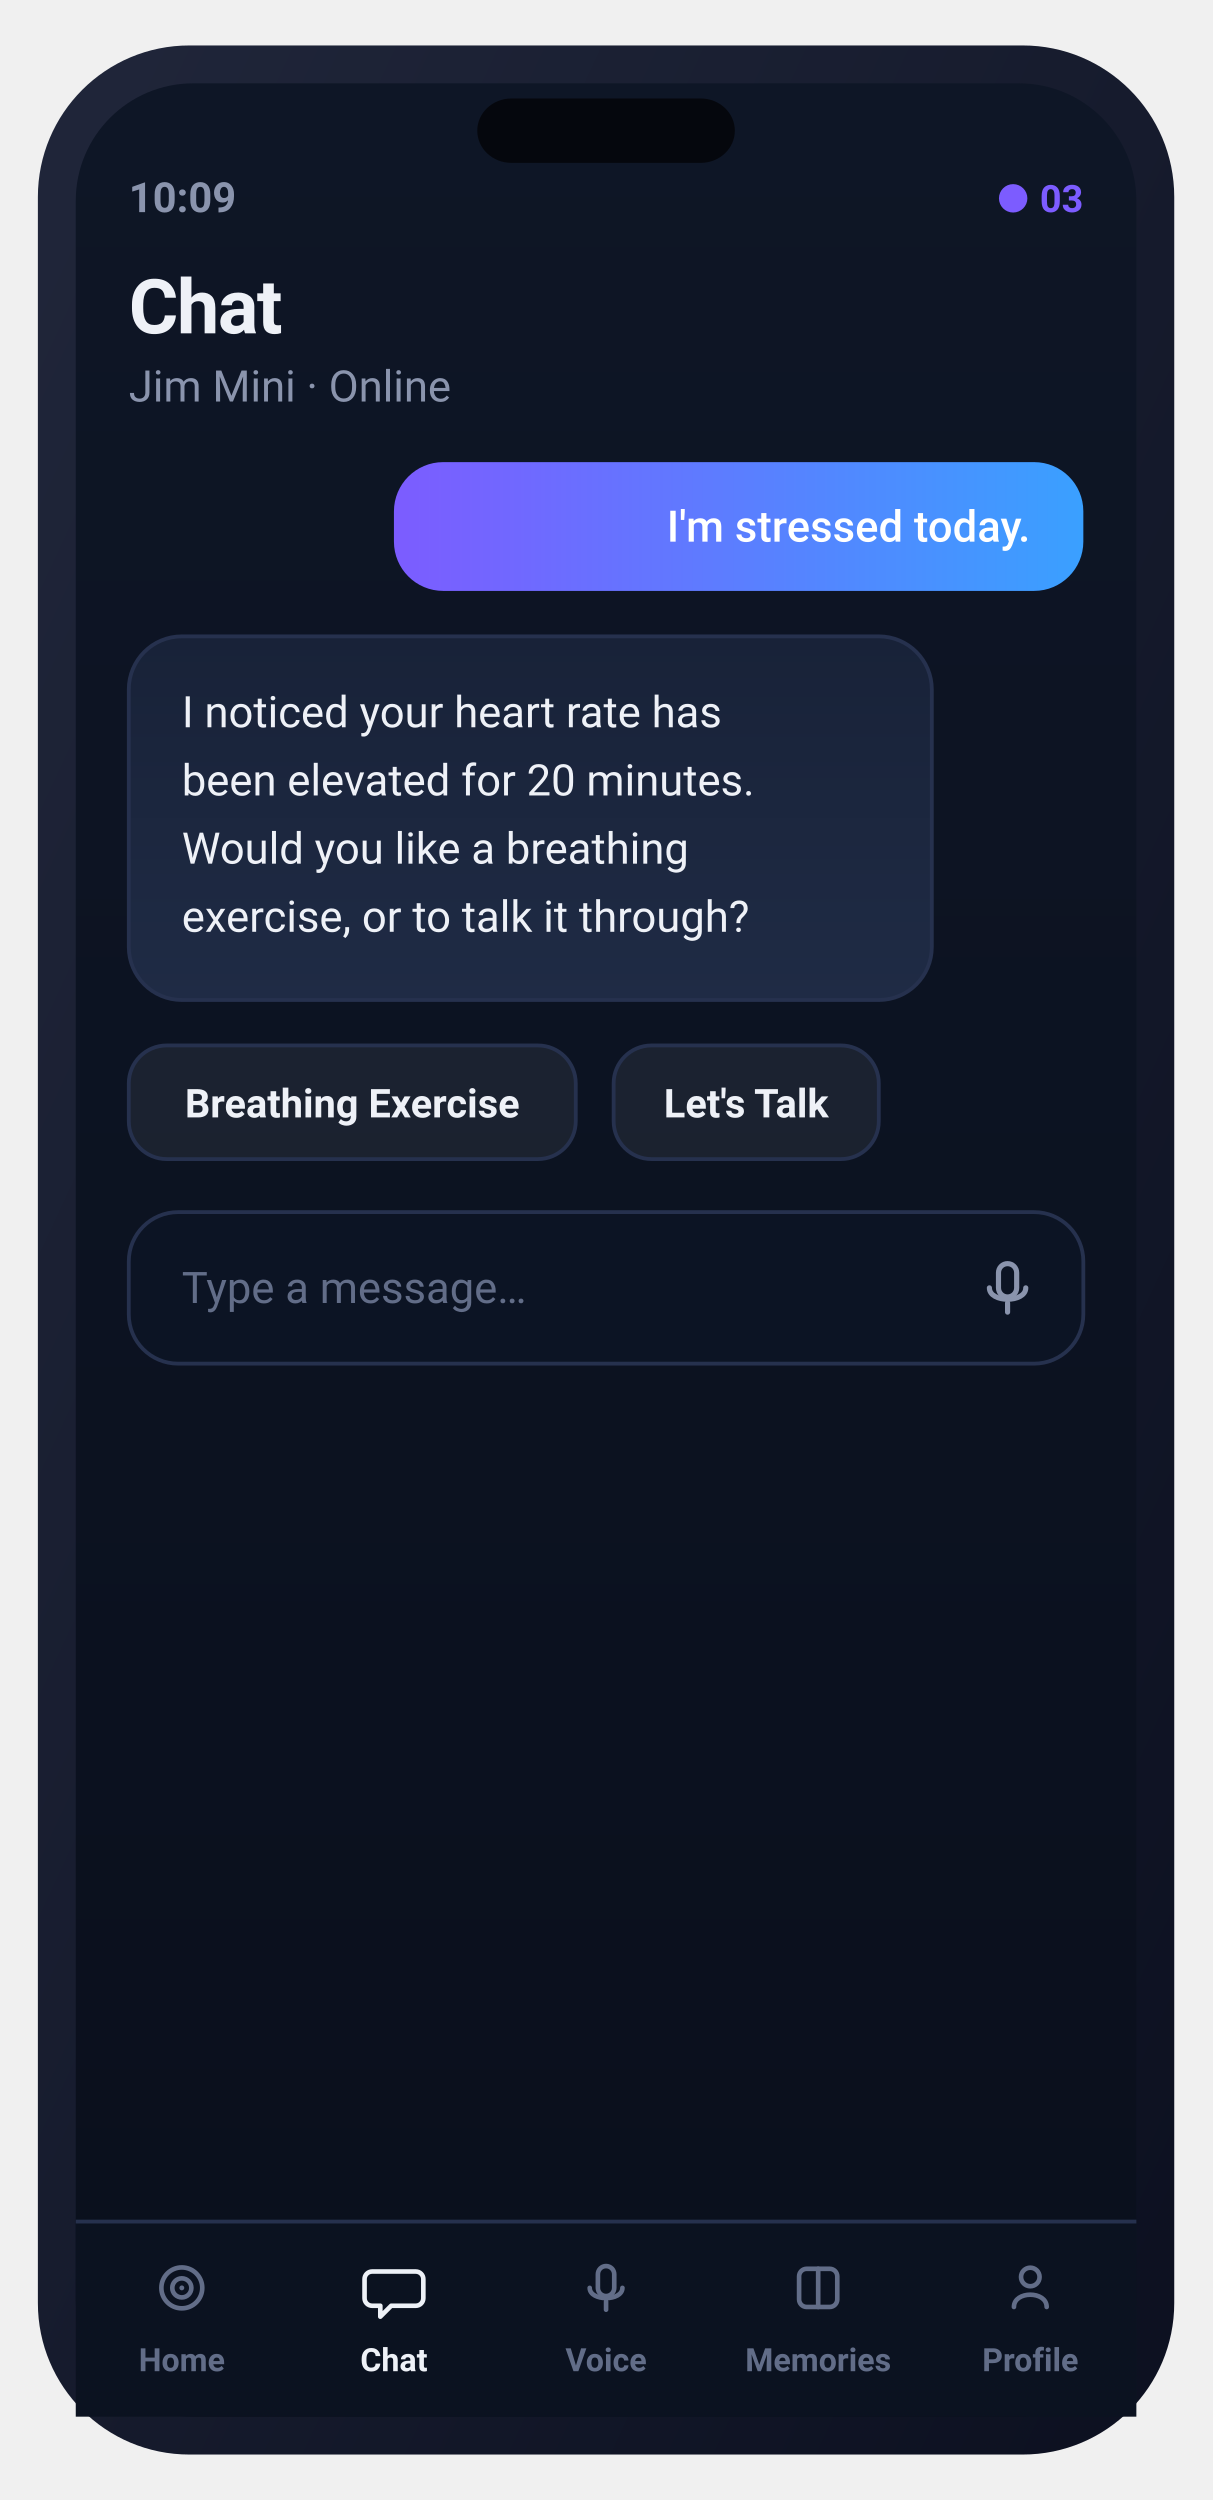
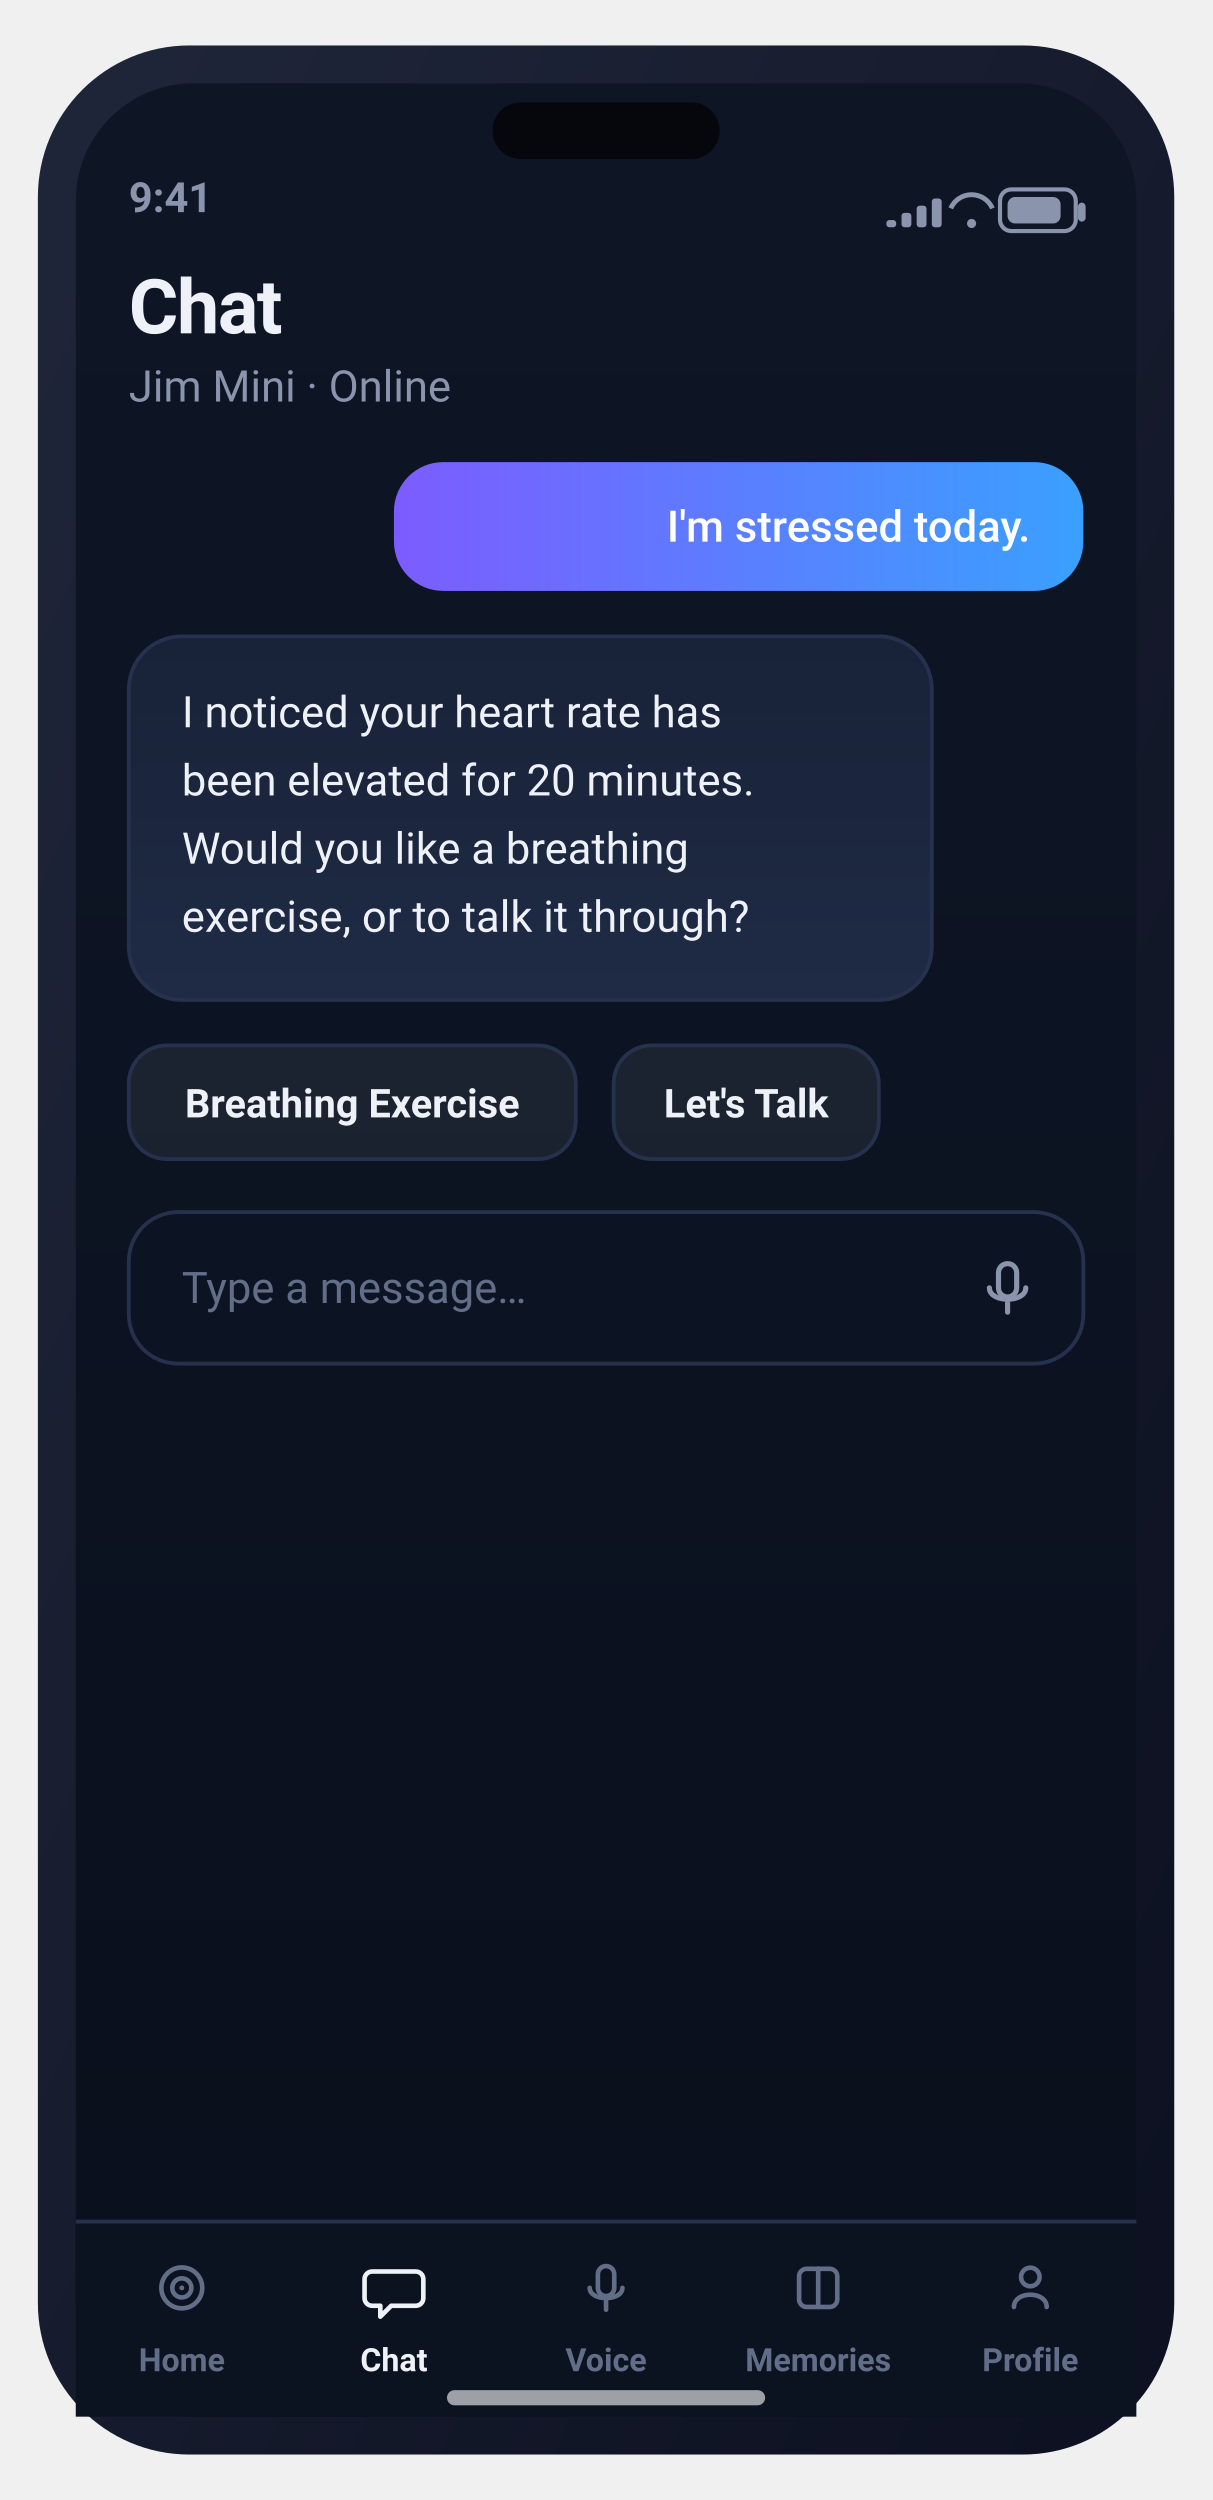
<svg xmlns="http://www.w3.org/2000/svg" width="320" height="660" viewBox="0 0 320 660" role="img" aria-label="Chat screen">
  <defs>
    <linearGradient id="gScr" x1="0" y1="0" x2="0" y2="1">
      <stop offset="0" stop-color="#0e1626" />
      <stop offset="1" stop-color="#0a0f1c" />
    </linearGradient>
    <linearGradient id="gFrame" x1="0" y1="0" x2="1" y2="1">
      <stop offset="0" stop-color="#20263a" />
      <stop offset="1" stop-color="#0c1020" />
    </linearGradient>
    <linearGradient id="gCard" x1="0" y1="0" x2="0" y2="1">
      <stop offset="0" stop-color="#182238" />
      <stop offset="1" stop-color="#1f2b45" />
    </linearGradient>
    <linearGradient id="gBrand" x1="0" y1="0" x2="1" y2="0">
      <stop offset="0" stop-color="#7c5cff" />
      <stop offset="1" stop-color="#3aa0ff" />
    </linearGradient>
    <linearGradient id="gEmer" x1="0" y1="0" x2="0" y2="1">
      <stop offset="0" stop-color="#ff5b52" />
      <stop offset="1" stop-color="#ff3b30" />
    </linearGradient>
    <linearGradient id="mV" x1="0" y1="0" x2="1" y2="0">
      <stop offset="0" stop-color="#7c5cff" />
      <stop offset="1" stop-color="#3aa0ff" />
    </linearGradient>
    <linearGradient id="mO" x1="0" y1="0" x2="1" y2="0">
      <stop offset="0" stop-color="#f7b731" />
      <stop offset="1" stop-color="#ff7a45" />
    </linearGradient>
    <linearGradient id="mG" x1="0" y1="0" x2="1" y2="0">
      <stop offset="0" stop-color="#2fd27a" />
      <stop offset="1" stop-color="#43e08a" />
    </linearGradient>
    <radialGradient id="orb" cx="34%" cy="30%" r="75%">
      <stop offset="0" stop-color="#c3b0ff" />
      <stop offset="42%" stop-color="#7c5cff" />
      <stop offset="80%" stop-color="#2f6cf0" />
      <stop offset="100%" stop-color="#14204a" />
    </radialGradient>
  </defs>
  <rect x="10.0" y="12.0" width="300.0" height="636.0" rx="40" fill="url(#gFrame)" />
  <rect x="20.0" y="22.0" width="280.0" height="616.0" rx="31" fill="url(#gScr)" />
-   <rect x="126.0" y="26.0" width="68.0" height="17.0" rx="9" fill="#05070d" />
-   <text x="34.0" y="56.0" font-family="-apple-system,BlinkMacSystemFont,'SF Pro Text','Segoe UI',Roboto,system-ui,sans-serif" font-size="11" font-weight="600" fill="#8a94ad" text-anchor="start">10:09</text>
-   <text x="286.0" y="56.0" font-family="-apple-system,BlinkMacSystemFont,'SF Pro Text','Segoe UI',Roboto,system-ui,sans-serif" font-size="10" font-weight="700" fill="#7c5cff" text-anchor="end">● 03</text>
+   <rect x="130.0" y="27.0" width="60.0" height="15.0" rx="7.5" fill="#05070d" />
+   <text x="34.0" y="56.0" font-family="-apple-system,BlinkMacSystemFont,'SF Pro Text','Segoe UI',Roboto,system-ui,sans-serif" font-size="11" font-weight="600" fill="#8a94ad" text-anchor="start">9:41</text>
+   <rect x="264.0" y="50.0" width="20.0" height="11.0" rx="3" fill="none" stroke="#8a94ad" stroke-width="1.1" />
+   <rect x="266.0" y="52.0" width="14.0" height="7.0" rx="2" fill="#8a94ad" />
+   <rect x="284.6" y="53.5" width="2.0" height="5.0" rx="1" fill="#8a94ad" />
+   <path d="M251 55 a6 6 0 0 1 11 0" fill="none" stroke="#8a94ad" stroke-width="1.3" />
+   <circle cx="256.5" cy="59" r="1.2" fill="#8a94ad" />
+   <rect x="234.0" y="58.1" width="2.6" height="1.9" rx="0.8" fill="#8a94ad" />
+   <rect x="238.0" y="56.2" width="2.6" height="3.8" rx="0.8" fill="#8a94ad" />
+   <rect x="242.0" y="54.3" width="2.6" height="5.7" rx="0.8" fill="#8a94ad" />
+   <rect x="246.0" y="52.4" width="2.6" height="7.6" rx="0.8" fill="#8a94ad" />
  <text x="34.0" y="88.0" font-family="-apple-system,BlinkMacSystemFont,'SF Pro Text','Segoe UI',Roboto,system-ui,sans-serif" font-size="20" font-weight="700" fill="#eef1f7" text-anchor="start" letter-spacing="-0.4">Chat</text>
  <text x="34.0" y="106.0" font-family="-apple-system,BlinkMacSystemFont,'SF Pro Text','Segoe UI',Roboto,system-ui,sans-serif" font-size="11.5" font-weight="400" fill="#8a94ad" text-anchor="start">Jim Mini · Online</text>
  <rect x="104.0" y="122.0" width="182.0" height="34.0" rx="13" fill="url(#gBrand)" />
  <text x="272.0" y="143.0" font-family="-apple-system,BlinkMacSystemFont,'SF Pro Text','Segoe UI',Roboto,system-ui,sans-serif" font-size="11.5" font-weight="500" fill="#fff" text-anchor="end">I'm stressed today.</text>
  <rect x="34.0" y="168.0" width="212.0" height="96.0" rx="14" fill="url(#gCard)" stroke="#26314e" stroke-width="1" />
  <text x="48.0" y="192.0" font-family="-apple-system,BlinkMacSystemFont,'SF Pro Text','Segoe UI',Roboto,system-ui,sans-serif" font-size="11.5" font-weight="400" fill="#eef1f7" text-anchor="start">I noticed your heart rate has</text>
  <text x="48.0" y="210.0" font-family="-apple-system,BlinkMacSystemFont,'SF Pro Text','Segoe UI',Roboto,system-ui,sans-serif" font-size="11.5" font-weight="400" fill="#eef1f7" text-anchor="start">been elevated for 20 minutes.</text>
  <text x="48.0" y="228.0" font-family="-apple-system,BlinkMacSystemFont,'SF Pro Text','Segoe UI',Roboto,system-ui,sans-serif" font-size="11.5" font-weight="400" fill="#eef1f7" text-anchor="start">Would you like a breathing</text>
  <text x="48.0" y="246.0" font-family="-apple-system,BlinkMacSystemFont,'SF Pro Text','Segoe UI',Roboto,system-ui,sans-serif" font-size="11.5" font-weight="400" fill="#eef1f7" text-anchor="start">exercise, or to talk it through?</text>
  <rect x="34.0" y="276.0" width="118.0" height="30.0" rx="10" fill="#ffffff10" stroke="#26314e" stroke-width="1" />
  <text x="93.0" y="295.0" font-family="-apple-system,BlinkMacSystemFont,'SF Pro Text','Segoe UI',Roboto,system-ui,sans-serif" font-size="10.5" font-weight="600" fill="#eef1f7" text-anchor="middle">Breathing Exercise</text>
  <rect x="162.0" y="276.0" width="70.0" height="30.0" rx="10" fill="#ffffff10" stroke="#26314e" stroke-width="1" />
  <text x="197.0" y="295.0" font-family="-apple-system,BlinkMacSystemFont,'SF Pro Text','Segoe UI',Roboto,system-ui,sans-serif" font-size="10.5" font-weight="600" fill="#eef1f7" text-anchor="middle">Let's Talk</text>
  <rect x="34.0" y="320.0" width="252.0" height="40.0" rx="13" fill="#0c1424" stroke="#26314e" stroke-width="1" />
  <text x="48.0" y="344.0" font-family="-apple-system,BlinkMacSystemFont,'SF Pro Text','Segoe UI',Roboto,system-ui,sans-serif" font-size="11.5" font-weight="400" fill="#626d88" text-anchor="start">Type a message…</text>
  <rect x="263.6" y="333.6" width="4.8" height="8.8" rx="2.4" fill="none" stroke="#8a94ad" stroke-width="1.36" stroke-linecap="round" stroke-linejoin="round" />
  <path d="M261.2 340 c0 4.0 9.6 4.0 9.6 0 M266 344.0 v2.4" fill="none" stroke="#8a94ad" stroke-width="1.36" stroke-linecap="round" stroke-linejoin="round" />
  <rect x="20.0" y="586.0" width="280.0" height="52.0" rx="0" fill="#0b1220" />
  <rect x="20" y="586" width="280" height="1" fill="#26314e" />
  <circle cx="48.0" cy="604" r="5.4" fill="none" stroke="#626d88" stroke-width="1.22" stroke-linecap="round" stroke-linejoin="round" />
  <circle cx="48.0" cy="604" r="2.52" fill="none" stroke="#626d88" stroke-width="1.22" stroke-linecap="round" stroke-linejoin="round" />
  <circle cx="48.0" cy="604" r="0.648" fill="#626d88" />
  <text x="48.0" y="626.0" font-family="-apple-system,BlinkMacSystemFont,'SF Pro Text','Segoe UI',Roboto,system-ui,sans-serif" font-size="8.5" font-weight="600" fill="#626d88" text-anchor="middle">Home</text>
  <path d="M98.24 599.68 h11.52 a2 2 0 0 1 2 2 v5.04 a2 2 0 0 1 -2 2 h-6.48 l-2.88 2.88 v-2.88 h-2.16 a2 2 0 0 1 -2 -2 v-5.04 a2 2 0 0 1 2 -2 Z" fill="none" stroke="#eef1f7" stroke-width="1.22" stroke-linecap="round" stroke-linejoin="round" />
  <text x="104.0" y="626.0" font-family="-apple-system,BlinkMacSystemFont,'SF Pro Text','Segoe UI',Roboto,system-ui,sans-serif" font-size="8.5" font-weight="600" fill="#eef1f7" text-anchor="middle">Chat</text>
  <rect x="157.84" y="598.24" width="4.32" height="7.92" rx="2.16" fill="none" stroke="#626d88" stroke-width="1.22" stroke-linecap="round" stroke-linejoin="round" />
  <path d="M155.68 604 c0 3.6 8.64 3.6 8.64 0 M160.0 607.6 v2.16" fill="none" stroke="#626d88" stroke-width="1.22" stroke-linecap="round" stroke-linejoin="round" />
  <text x="160.0" y="626.0" font-family="-apple-system,BlinkMacSystemFont,'SF Pro Text','Segoe UI',Roboto,system-ui,sans-serif" font-size="8.5" font-weight="600" fill="#626d88" text-anchor="middle">Voice</text>
  <rect x="210.96" y="598.96" width="10.08" height="10.08" rx="2" fill="none" stroke="#626d88" stroke-width="1.22" stroke-linecap="round" stroke-linejoin="round" />
  <path d="M216.0 598.96 v10.08" fill="none" stroke="#626d88" stroke-width="1.22" stroke-linecap="round" stroke-linejoin="round" />
  <text x="216.0" y="626.0" font-family="-apple-system,BlinkMacSystemFont,'SF Pro Text','Segoe UI',Roboto,system-ui,sans-serif" font-size="8.5" font-weight="600" fill="#626d88" text-anchor="middle">Memories</text>
  <circle cx="272.0" cy="601.12" r="2.448" fill="none" stroke="#626d88" stroke-width="1.22" stroke-linecap="round" stroke-linejoin="round" />
  <path d="M267.68 609.04 c0 -4.32 8.64 -4.32 8.64 0" fill="none" stroke="#626d88" stroke-width="1.22" stroke-linecap="round" stroke-linejoin="round" />
  <text x="272.0" y="626.0" font-family="-apple-system,BlinkMacSystemFont,'SF Pro Text','Segoe UI',Roboto,system-ui,sans-serif" font-size="8.5" font-weight="600" fill="#626d88" text-anchor="middle">Profile</text>
+   <rect x="118.0" y="631.0" width="84.0" height="4.0" rx="2" fill="rgba(255,255,255,0.6)" />
</svg>
